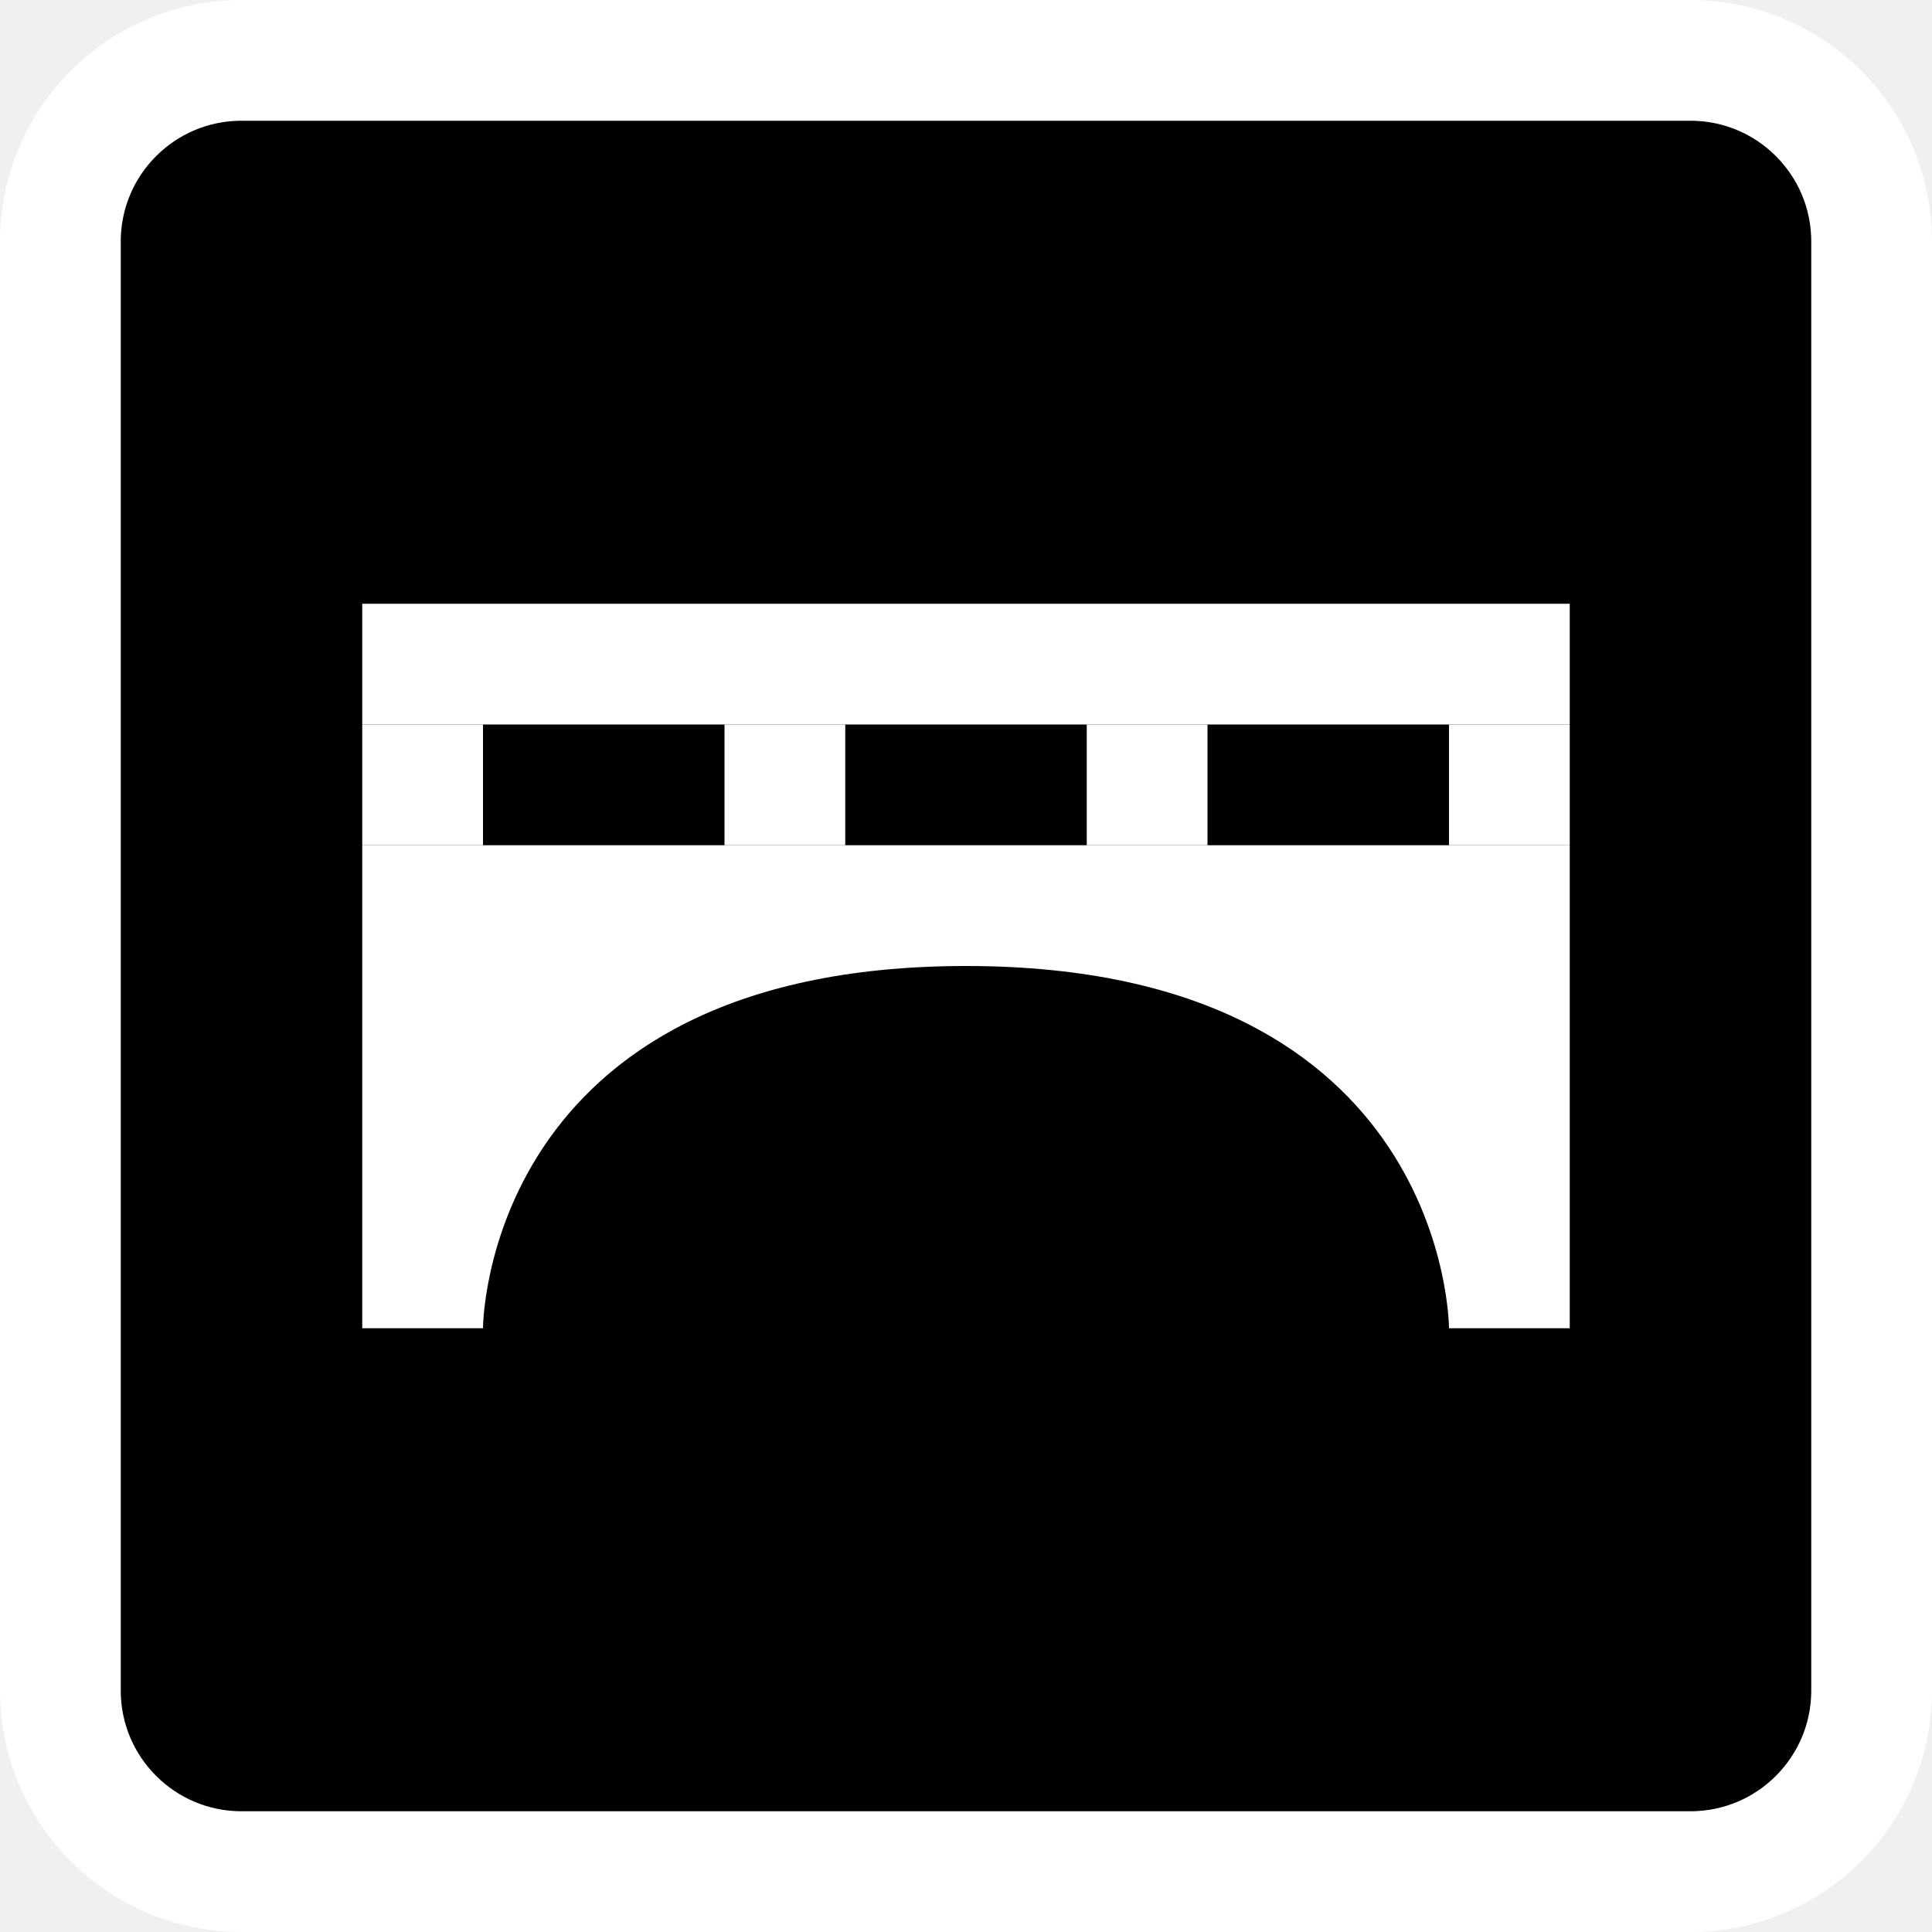
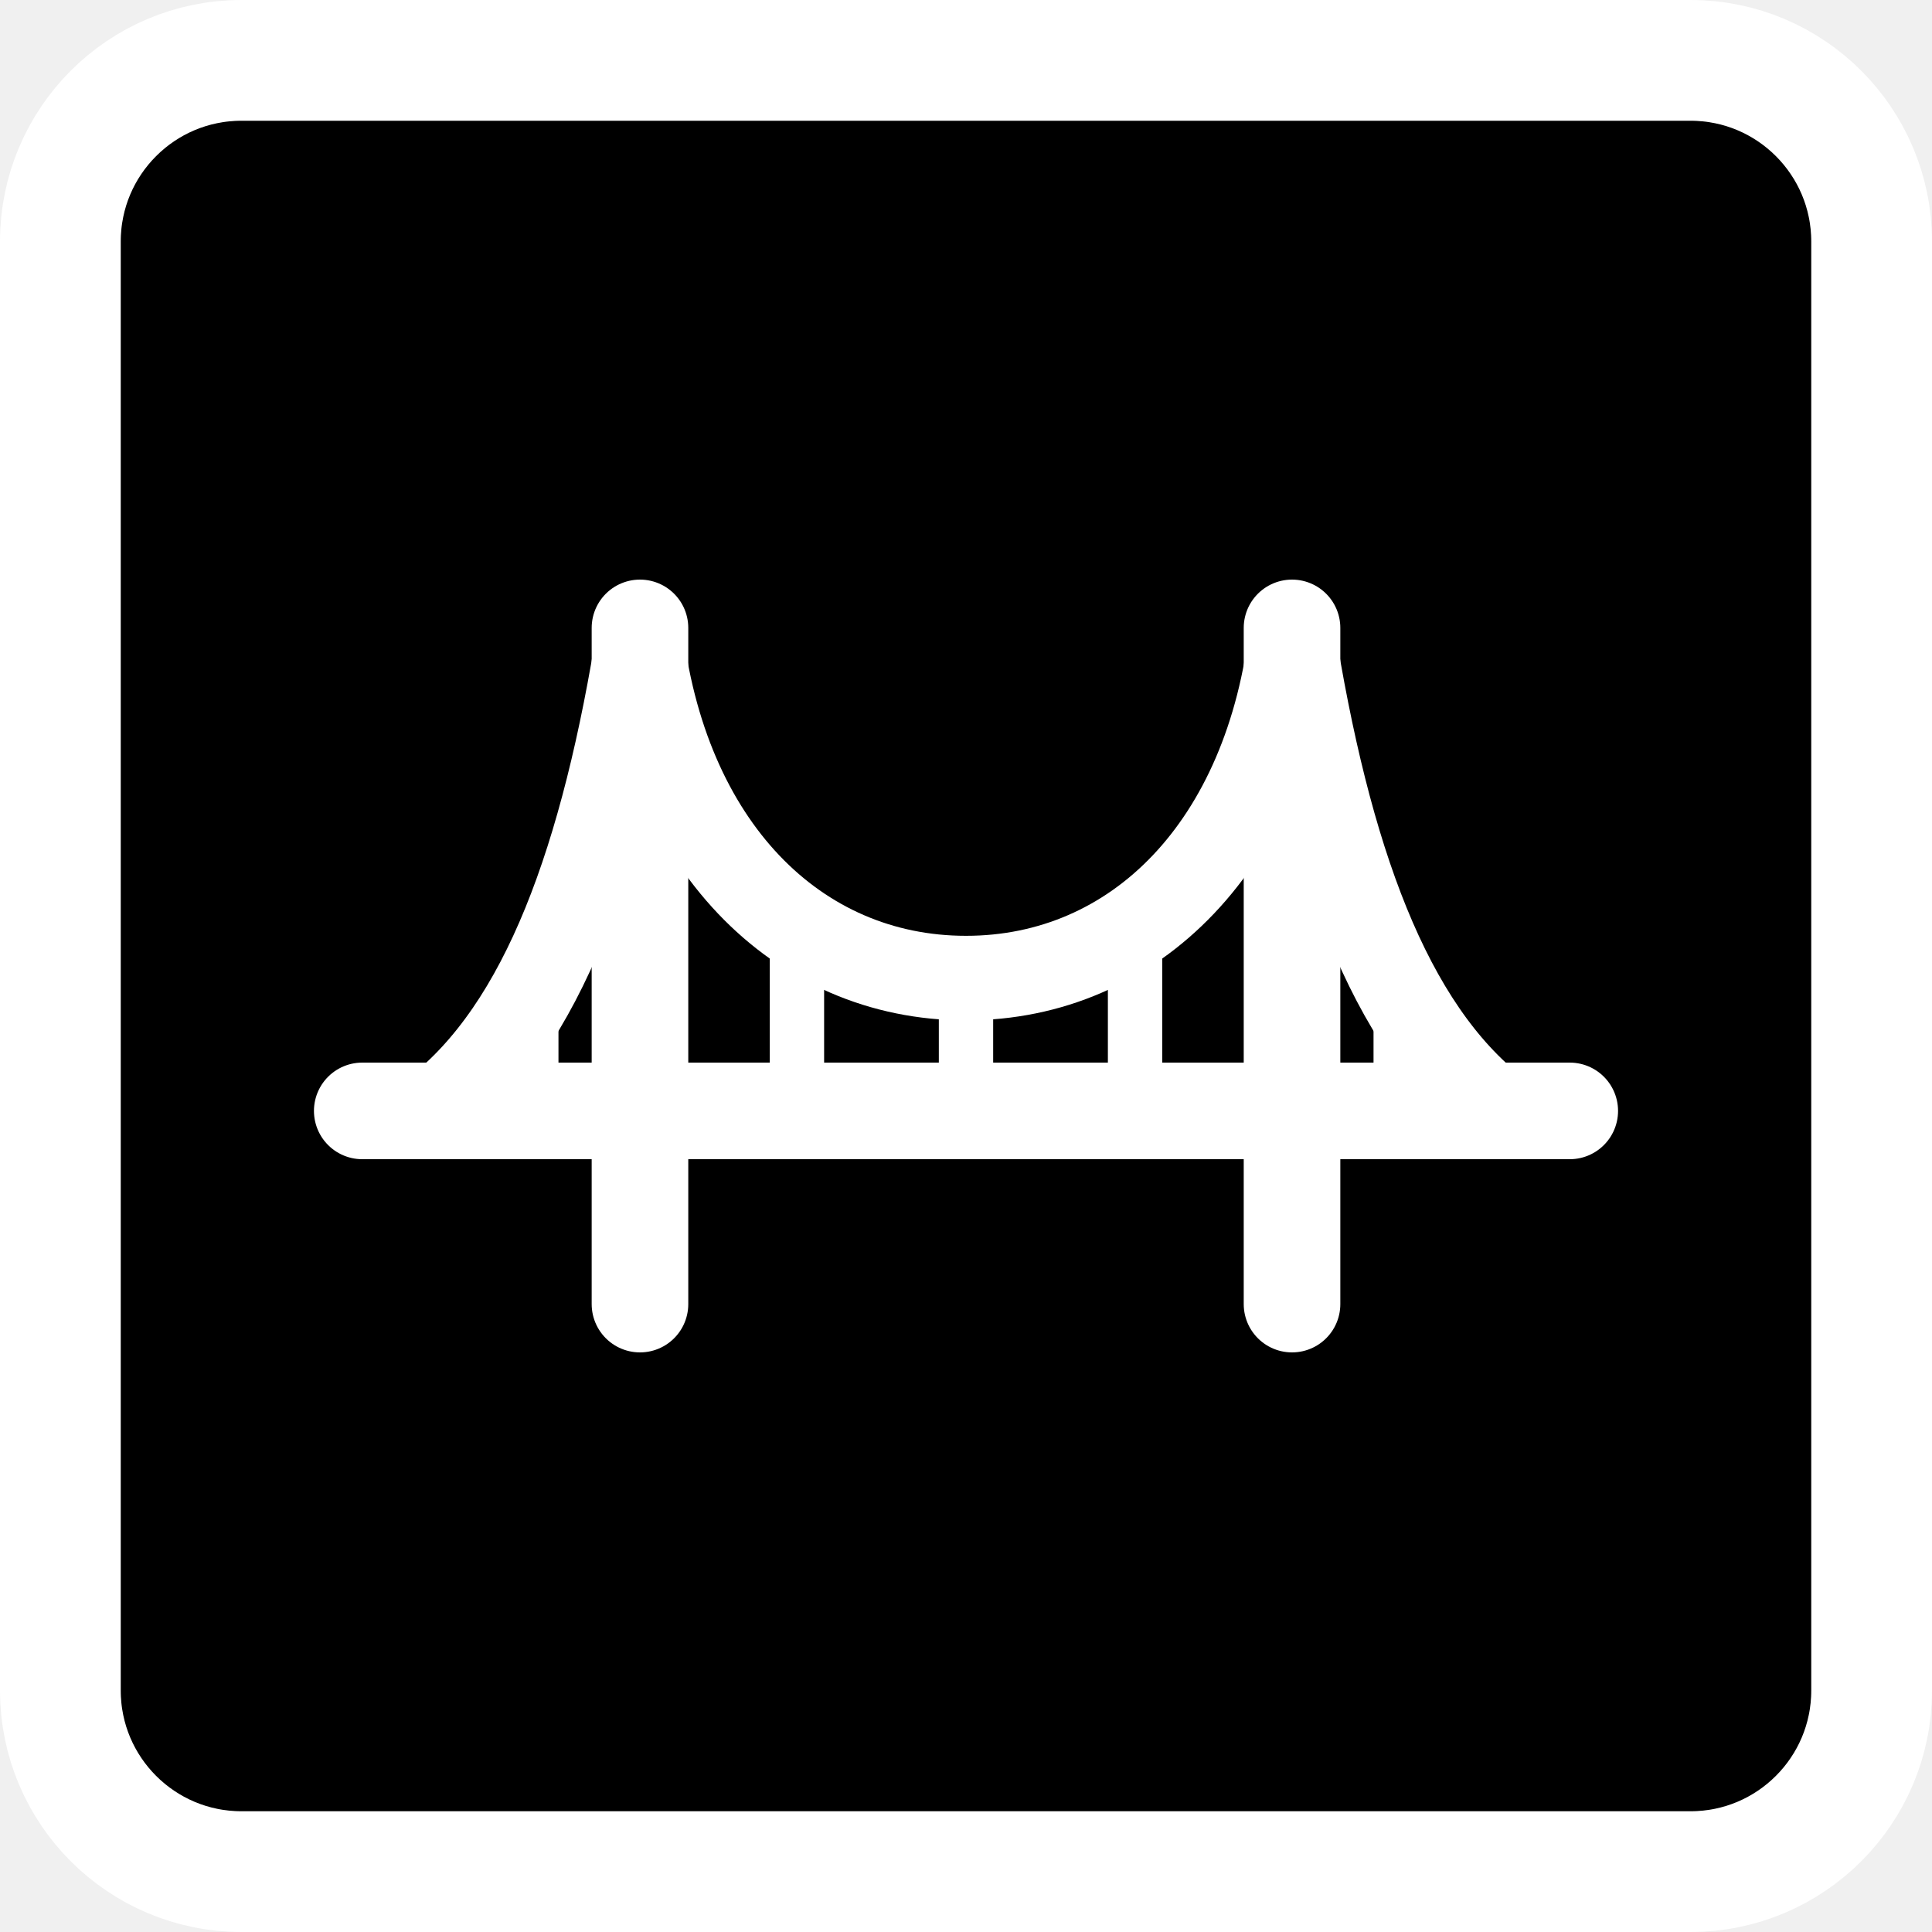
<svg xmlns="http://www.w3.org/2000/svg" width="16" height="16" viewBox="0 0 16 16" fill="none">
  <rect x="0.5" y="0.5" width="15" height="15" rx="1.5" fill="black" stroke="white" />
-   <path d="M8 8C4 8 4 11 4 11H3V7H13V11H12C12 11 12 8 8 8Z" fill="white" />
-   <rect x="3" y="6" width="1" height="1" fill="white" />
-   <rect x="3" y="5" width="10" height="1" fill="white" />
-   <rect x="6" y="6" width="1" height="1" fill="white" />
-   <rect x="9" y="6" width="1" height="1" fill="white" />
-   <rect x="12" y="6" width="1" height="1" fill="white" />
+   <path d="M3.6 9.2C4.5 8.5 5 7.1 5.3 5.2C5.5 7 6.6 8.1 8 8.1C9.4 8.1 10.5 7 10.7 5.2C11 7.1 11.5 8.5 12.4 9.2" stroke="white" stroke-width="0.7" stroke-linejoin="round" />
+   <path d="M4.4 8.5V9.2M6.6 7.6V9.2M8 8.1V9.2M9.4 7.6V9.2M11.6 8.5V9.2" stroke="white" stroke-width="0.45" />
+   <path d="M5.3 5.2V10.8M10.7 5.2V10.8M3 9.2H13" stroke="white" stroke-width="0.8" stroke-linecap="round" />
</svg>
